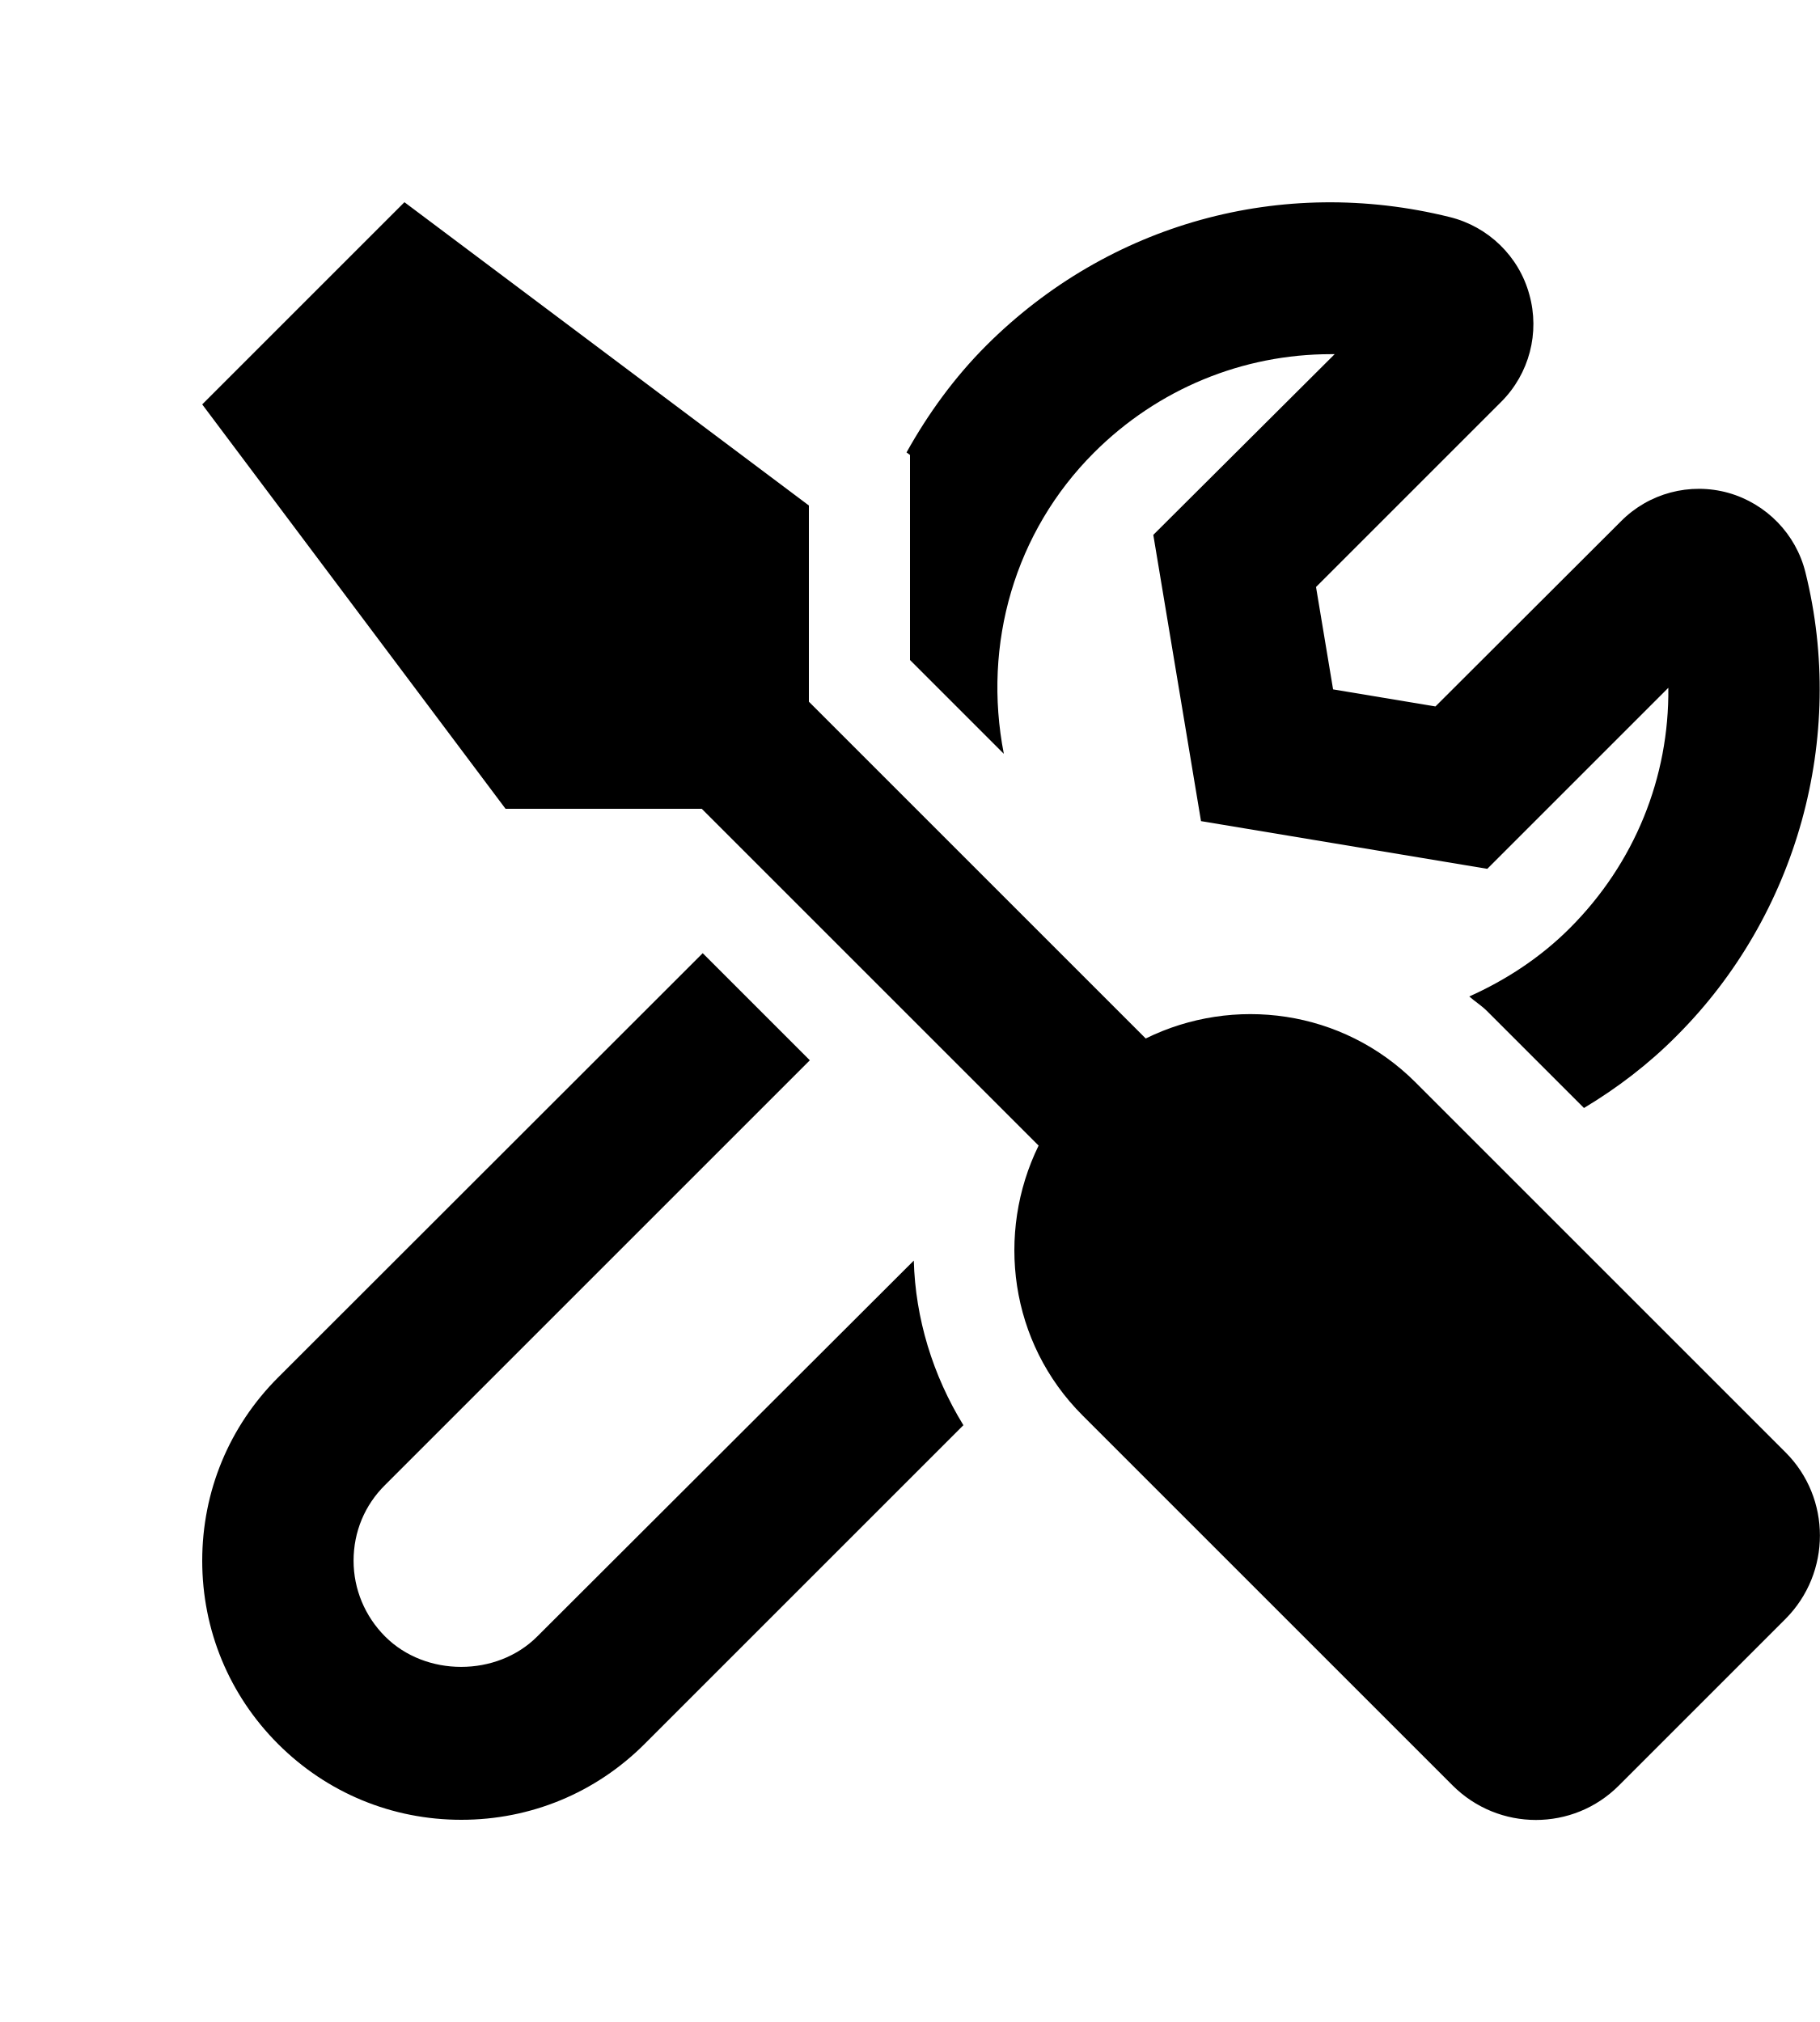
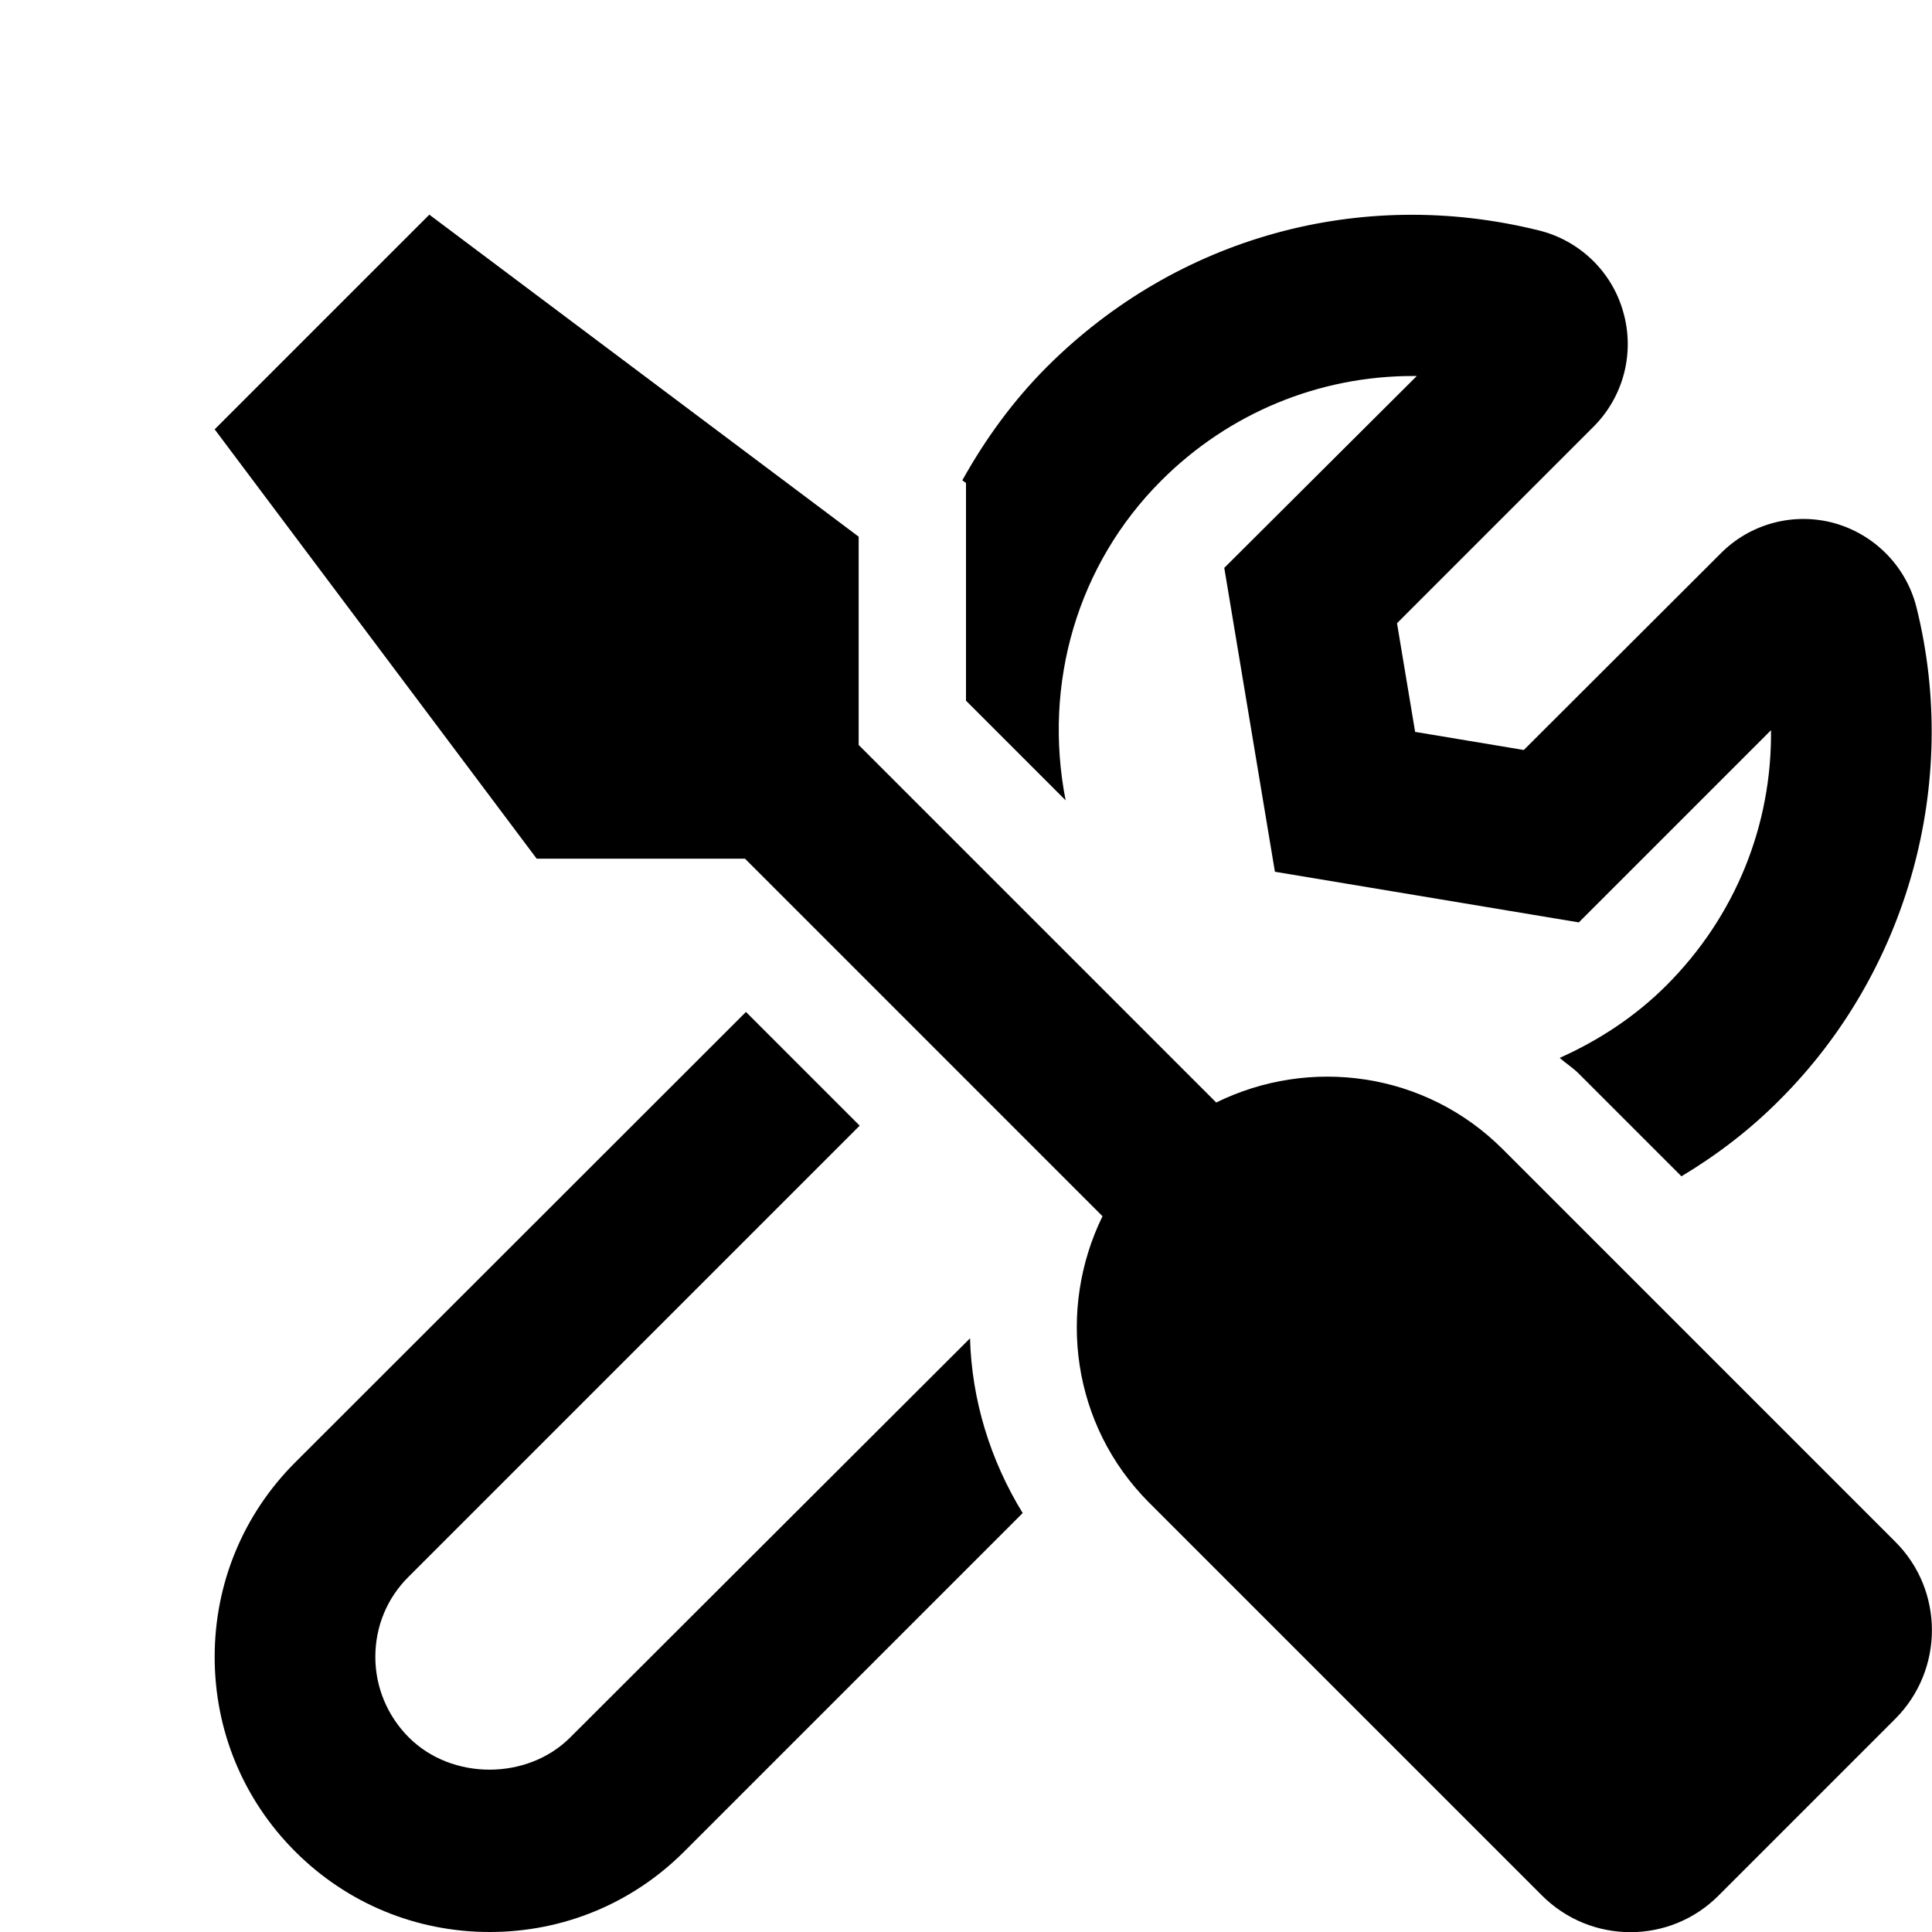
- <svg xmlns="http://www.w3.org/2000/svg" viewBox="-64 -64 576 640">
+ <svg xmlns="http://www.w3.org/2000/svg" viewBox="-64 -64 576 576">
  <path d="M224 96.1v48.8l29.7 29.7c-6.8-34.8 3.5-70.3 28.5-95.3 20.3-20.3 47.2-31.2 75-31.2h1.2L301 105.3l15.1 90.6 90.6 15.1 57.3-57.3c.3 28.3-10.6 55.5-31.2 76.1-9.3 9.3-20.2 16.4-31.8 21.6 1.8 1.6 3.9 2.9 5.6 4.6l30.7 30.7c10.5-6.3 20.5-13.9 29.4-22.9 38.1-38.1 53.7-94.3 40.7-146.6C504.4 105 495 95.4 483 92c-12.2-3.4-25.2.1-34 9l-58.7 58.6-32.4-5.4-5.4-32.4 58.6-58.6c8.9-8.9 12.3-21.9 8.9-34-3.3-12.1-13-21.5-25.2-24.5-53.2-13.2-107.9 2-146.6 40.6C238 55.5 229.7 67 222.9 79.2l1.1.8v16.1zM106 454c-12.8 12.8-35.3 12.8-48.1 0-6.4-6.4-10-15-10-24 0-9.1 3.5-17.6 10-24l134.4-134.4-33.9-33.9L24 372C8.5 387.5 0 408.1 0 430s8.5 42.5 24 58 36.1 24 58 24 42.5-8.5 58-24l100.9-100.9c-9.7-15.8-15.2-33.8-15.7-52.1L106 454zm395.1-58.3L384 278.6c-23.1-23.1-57.6-27.6-85.4-13.9L192 158.1V96L64 0 0 64l96 128h62.1l106.6 106.6c-13.6 27.8-9.2 62.3 13.9 85.4l117.1 117.1c14.6 14.6 38.2 14.6 52.7 0l52.7-52.7c14.5-14.6 14.5-38.2 0-52.7z" />
</svg>
